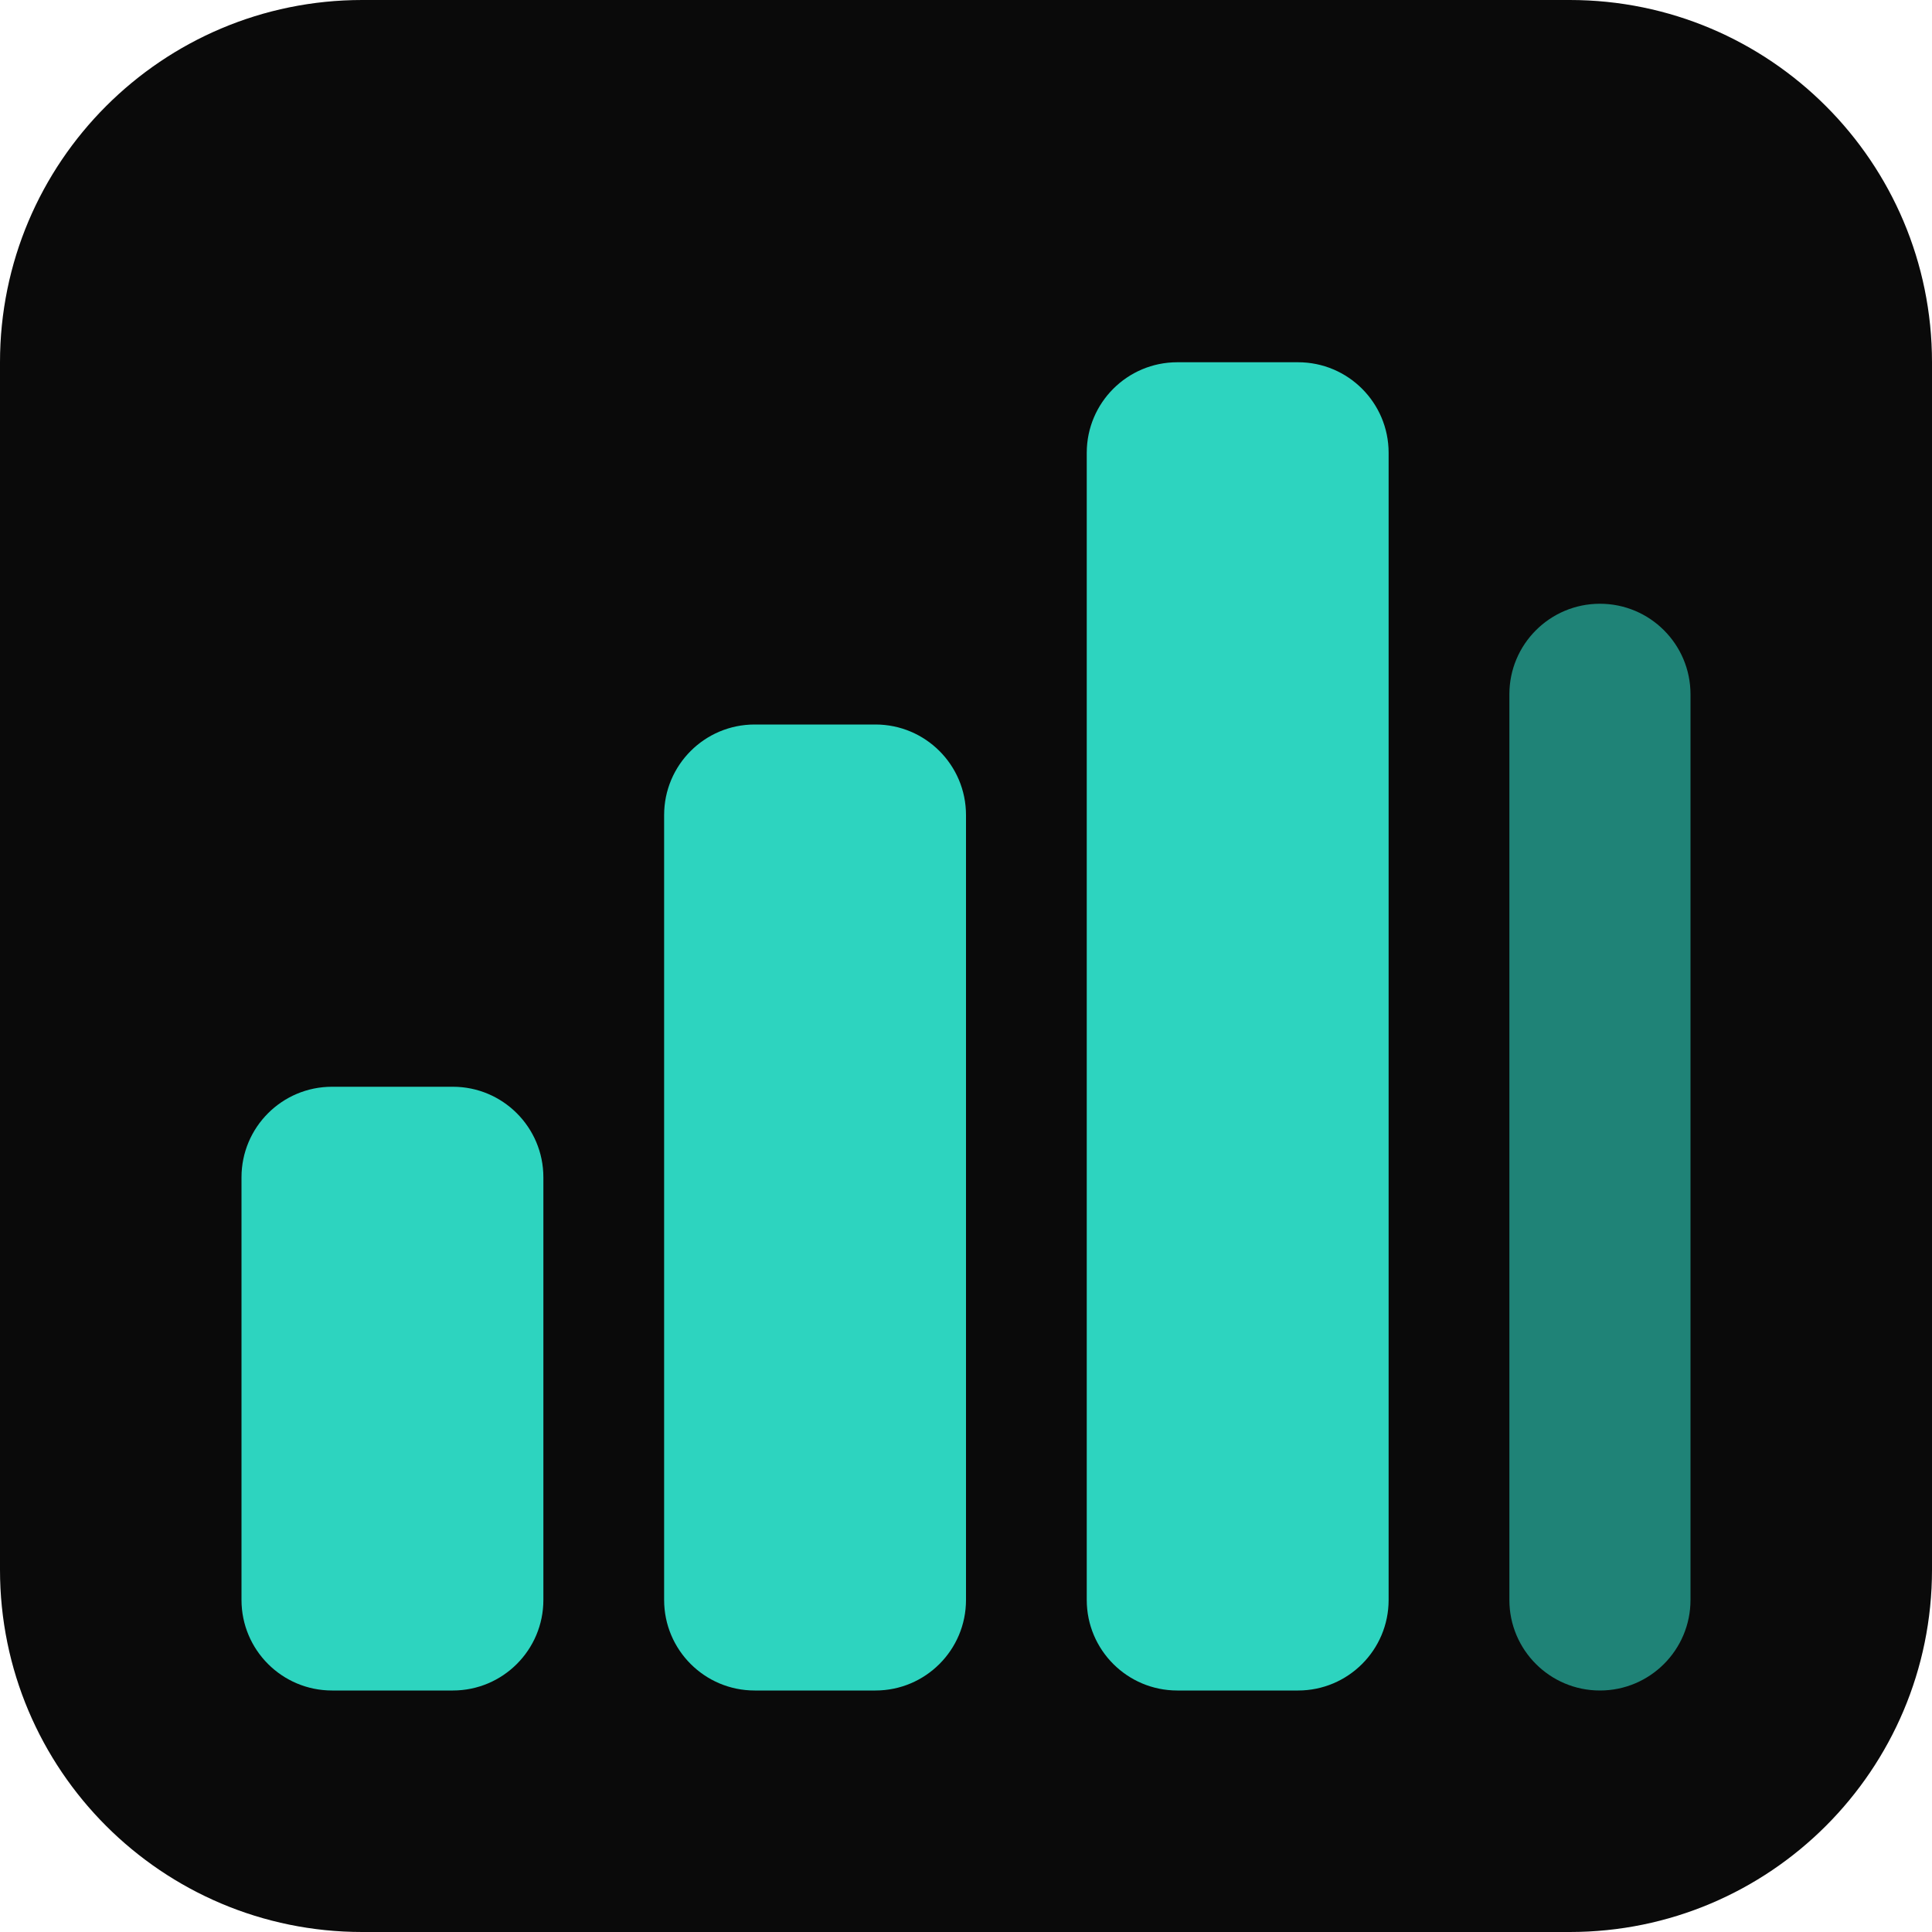
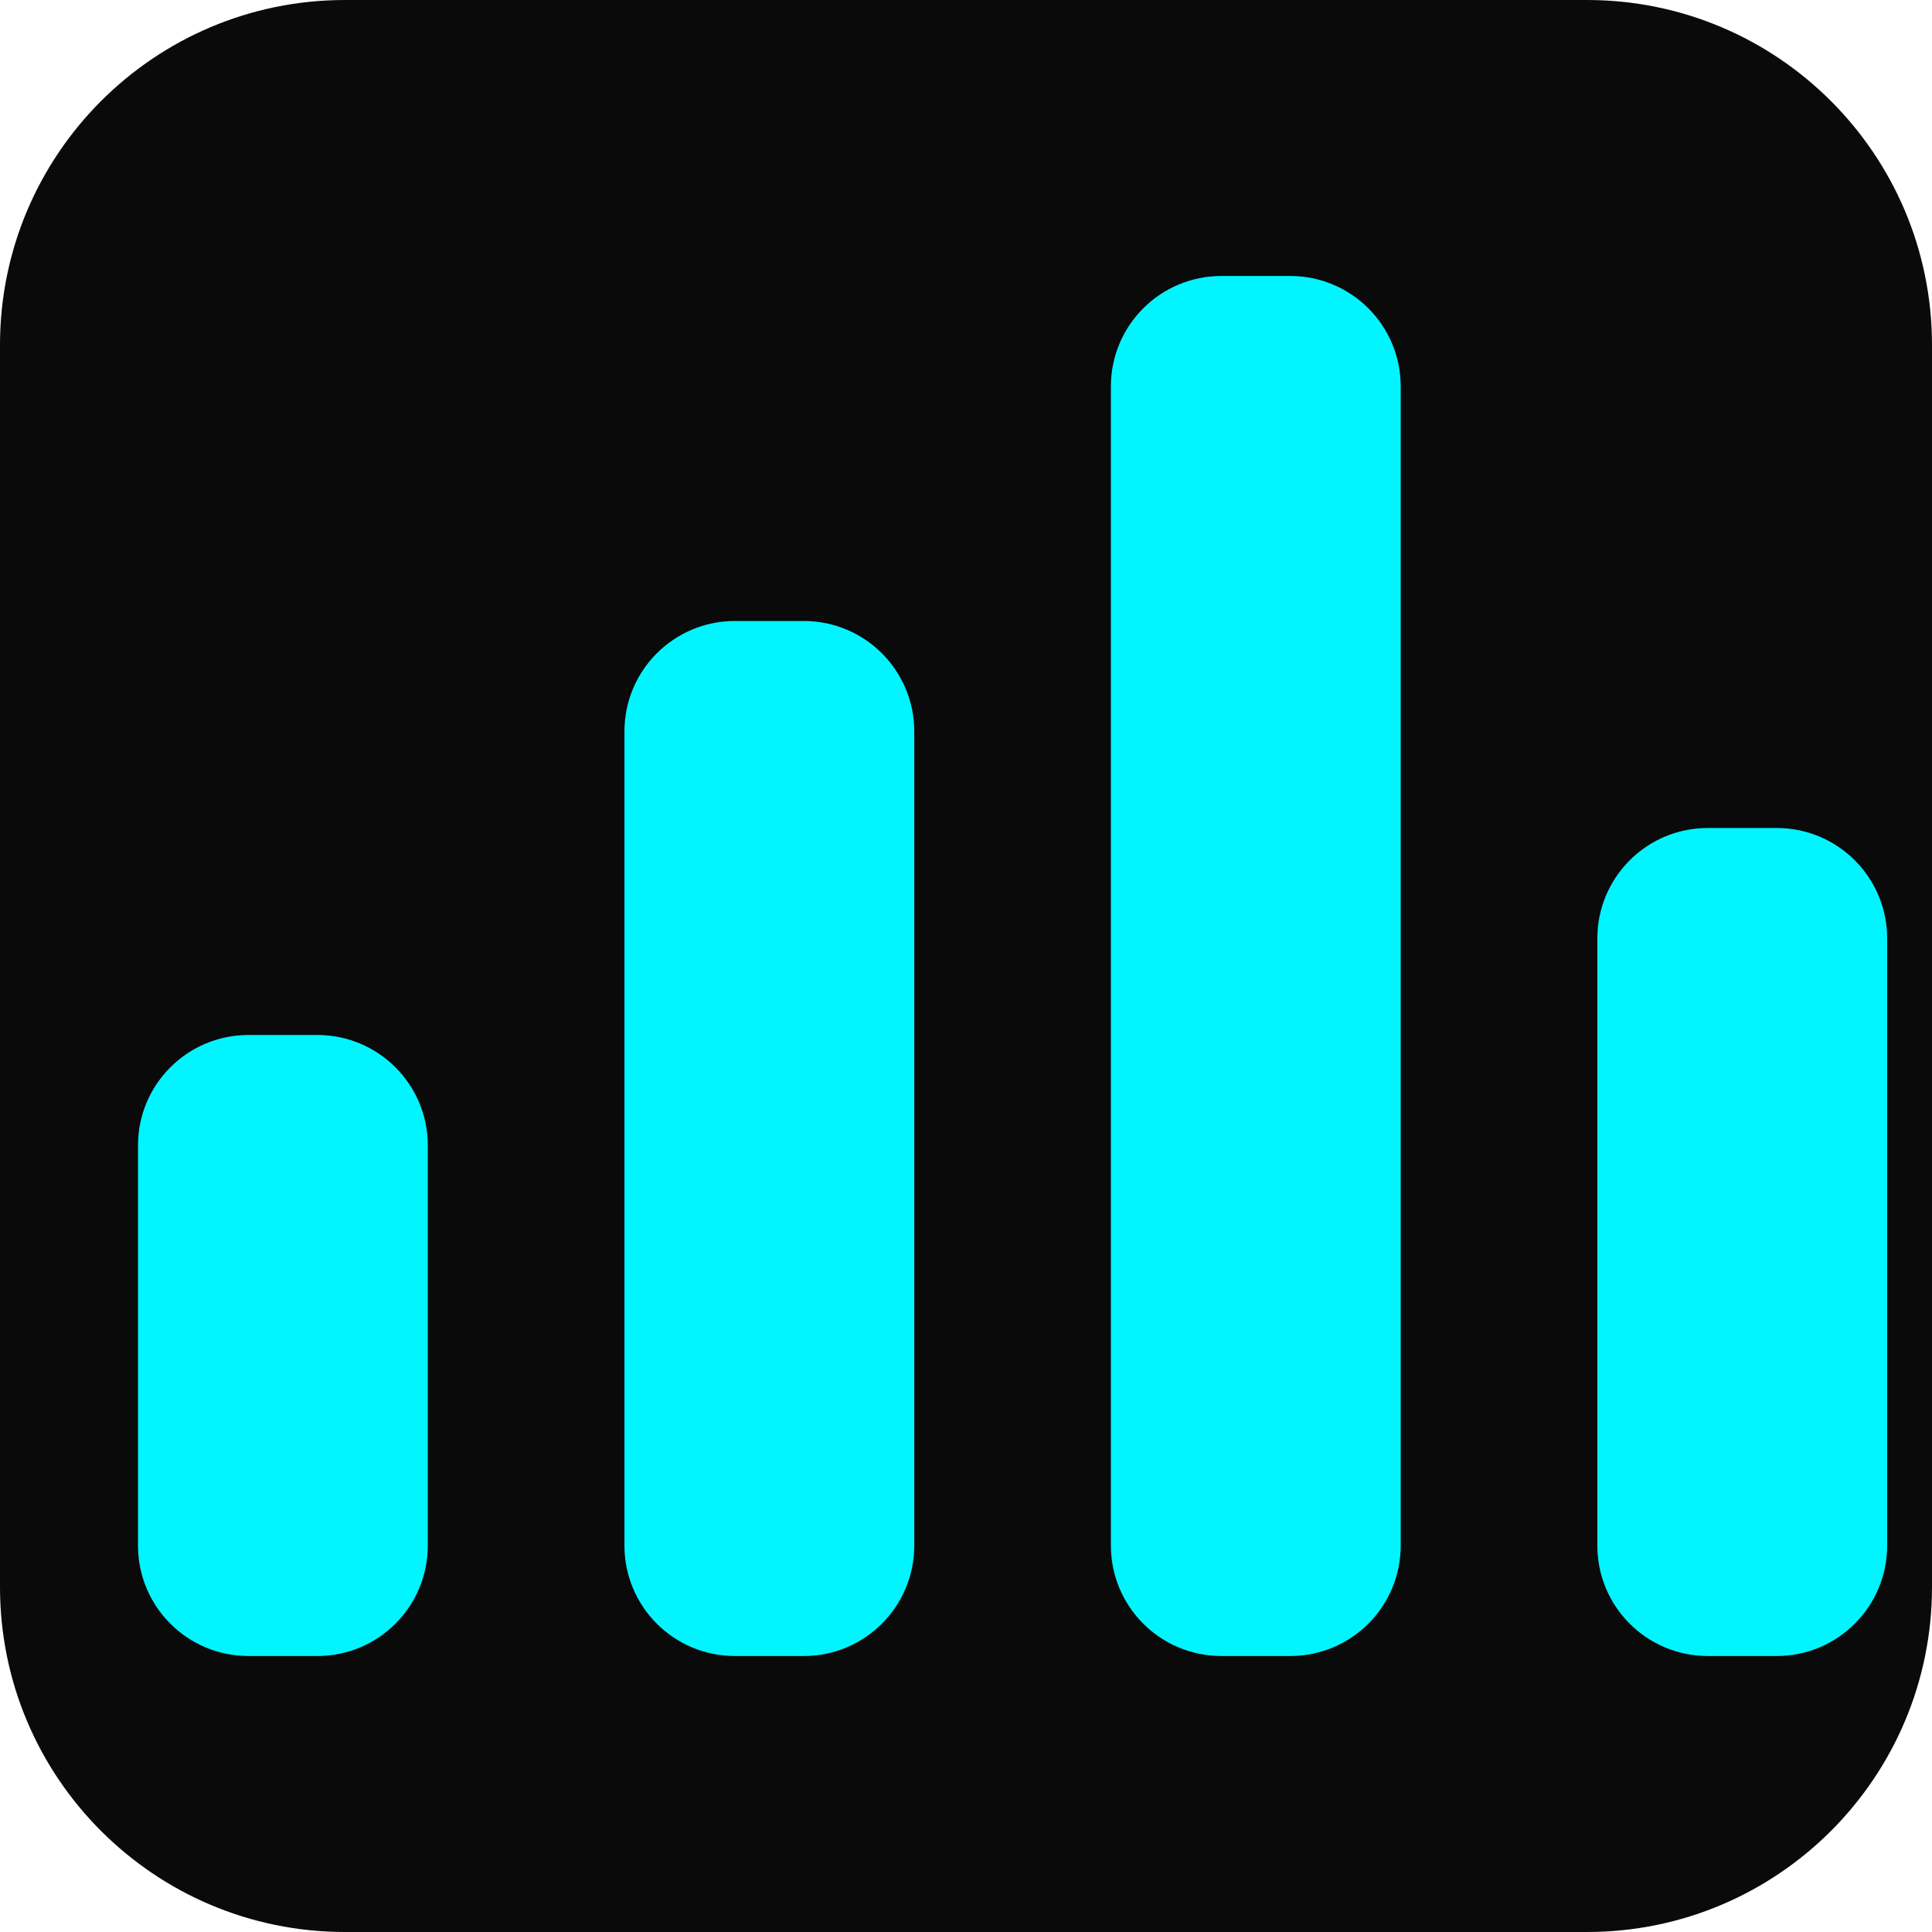
- <svg xmlns="http://www.w3.org/2000/svg" viewBox="0 0 32 32" fill="none">
-   <rect width="32" height="32" rx="6" fill="#0a0a0a" />
-   <rect x="4" y="18" width="5" height="10" rx="1.5" fill="#2dd4bf" />
-   <rect x="11" y="12" width="5" height="16" rx="1.5" fill="#2dd4bf" />
-   <rect x="18" y="6" width="5" height="22" rx="1.5" fill="#2dd4bf" />
-   <rect x="25" y="10" width="3" height="18" rx="1.5" fill="#2dd4bf" opacity="0.6" />
+ <svg xmlns="http://www.w3.org/2000/svg" viewBox="0 0 28 28" fill="none">
+   <rect width="28" height="28" rx="5" fill="#0a0a0a" />
+   <rect x="2" y="15.0" width="4.2" height="9.0" rx="1.6" fill="#00F5FF" />
+   <rect x="9.05" y="9.0" width="4.2" height="15.0" rx="1.6" fill="#00F5FF" />
+   <rect x="16.1" y="4.0" width="4.2" height="20.0" rx="1.6" fill="#00F5FF" />
+   <rect x="23.15" y="12.0" width="4.2" height="12.0" rx="1.6" fill="#00F5FF" />
</svg>
